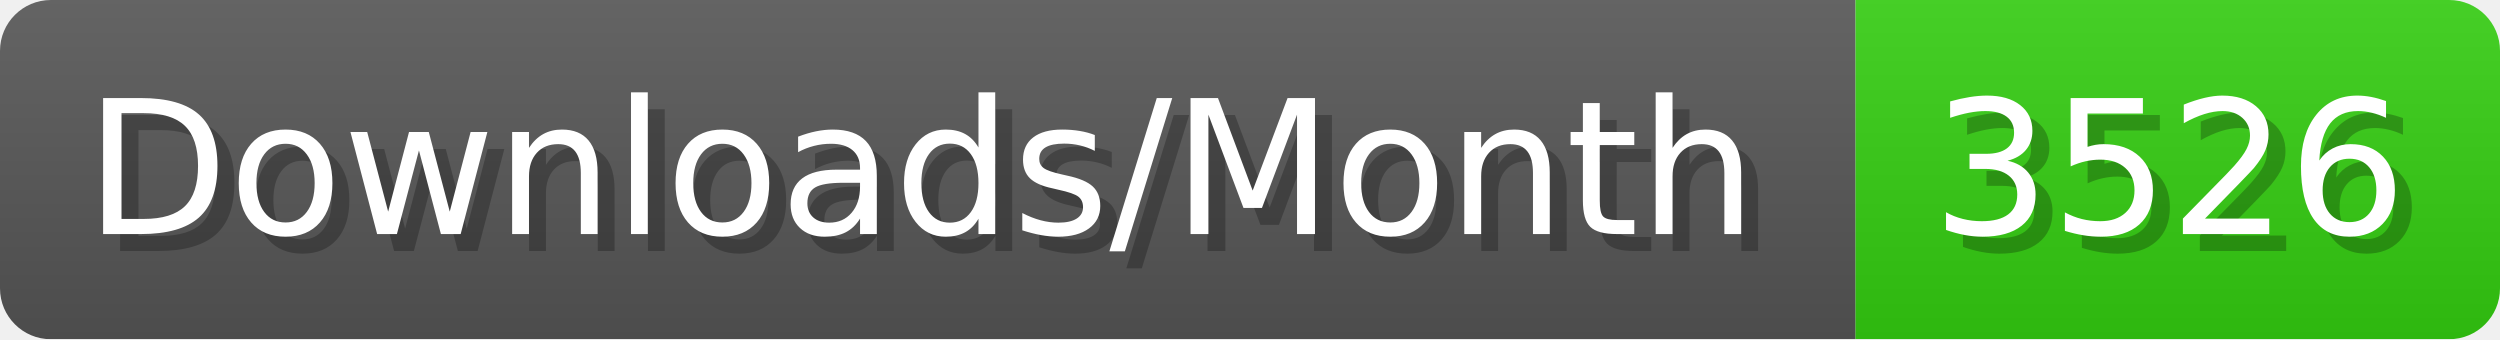
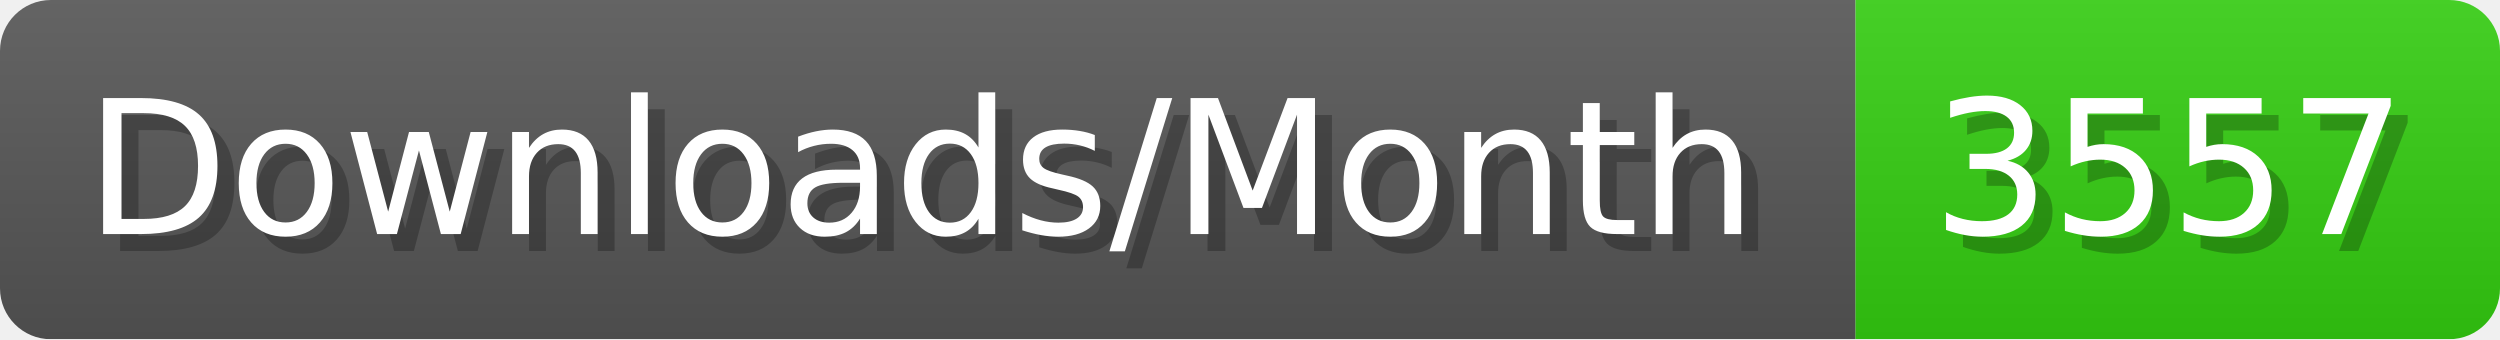
- <svg xmlns="http://www.w3.org/2000/svg" width="147.4" height="20" viewBox="0 0 1474 200" role="img" aria-label="Downloads/Month: 3526">
+ <svg xmlns="http://www.w3.org/2000/svg" width="147.4" height="20" viewBox="0 0 1474 200" role="img" aria-label="Downloads/Month: 3557">
  <linearGradient id="YlXUI" x2="0" y2="100%">
    <stop offset="0" stop-opacity=".1" stop-color="#EEE" />
    <stop offset="1" stop-opacity=".1" />
  </linearGradient>
  <mask id="JHhop">
    <rect width="1474" height="200" rx="30" fill="#FFF" />
  </mask>
  <g mask="url(#JHhop)">
    <rect width="1094" height="200" fill="#555" />
    <rect width="380" height="200" fill="#3C1" x="1094" />
    <rect width="1474" height="200" fill="url(#YlXUI)" />
  </g>
  <g aria-hidden="true" fill="#fff" text-anchor="start" font-family="Verdana,DejaVu Sans,sans-serif" font-size="110">
    <text x="60" y="148" textLength="994" fill="#000" opacity="0.25">Downloads/Month</text>
    <text x="50" y="138" textLength="994">Downloads/Month</text>
-     <text x="1149" y="148" textLength="280" fill="#000" opacity="0.25">3526</text>
-     <text x="1139" y="138" textLength="280">3526</text>
+     <text x="1149" y="148" textLength="280" fill="#000" opacity="0.25">3557</text>
+     <text x="1139" y="138" textLength="280">3557</text>
  </g>
</svg>
